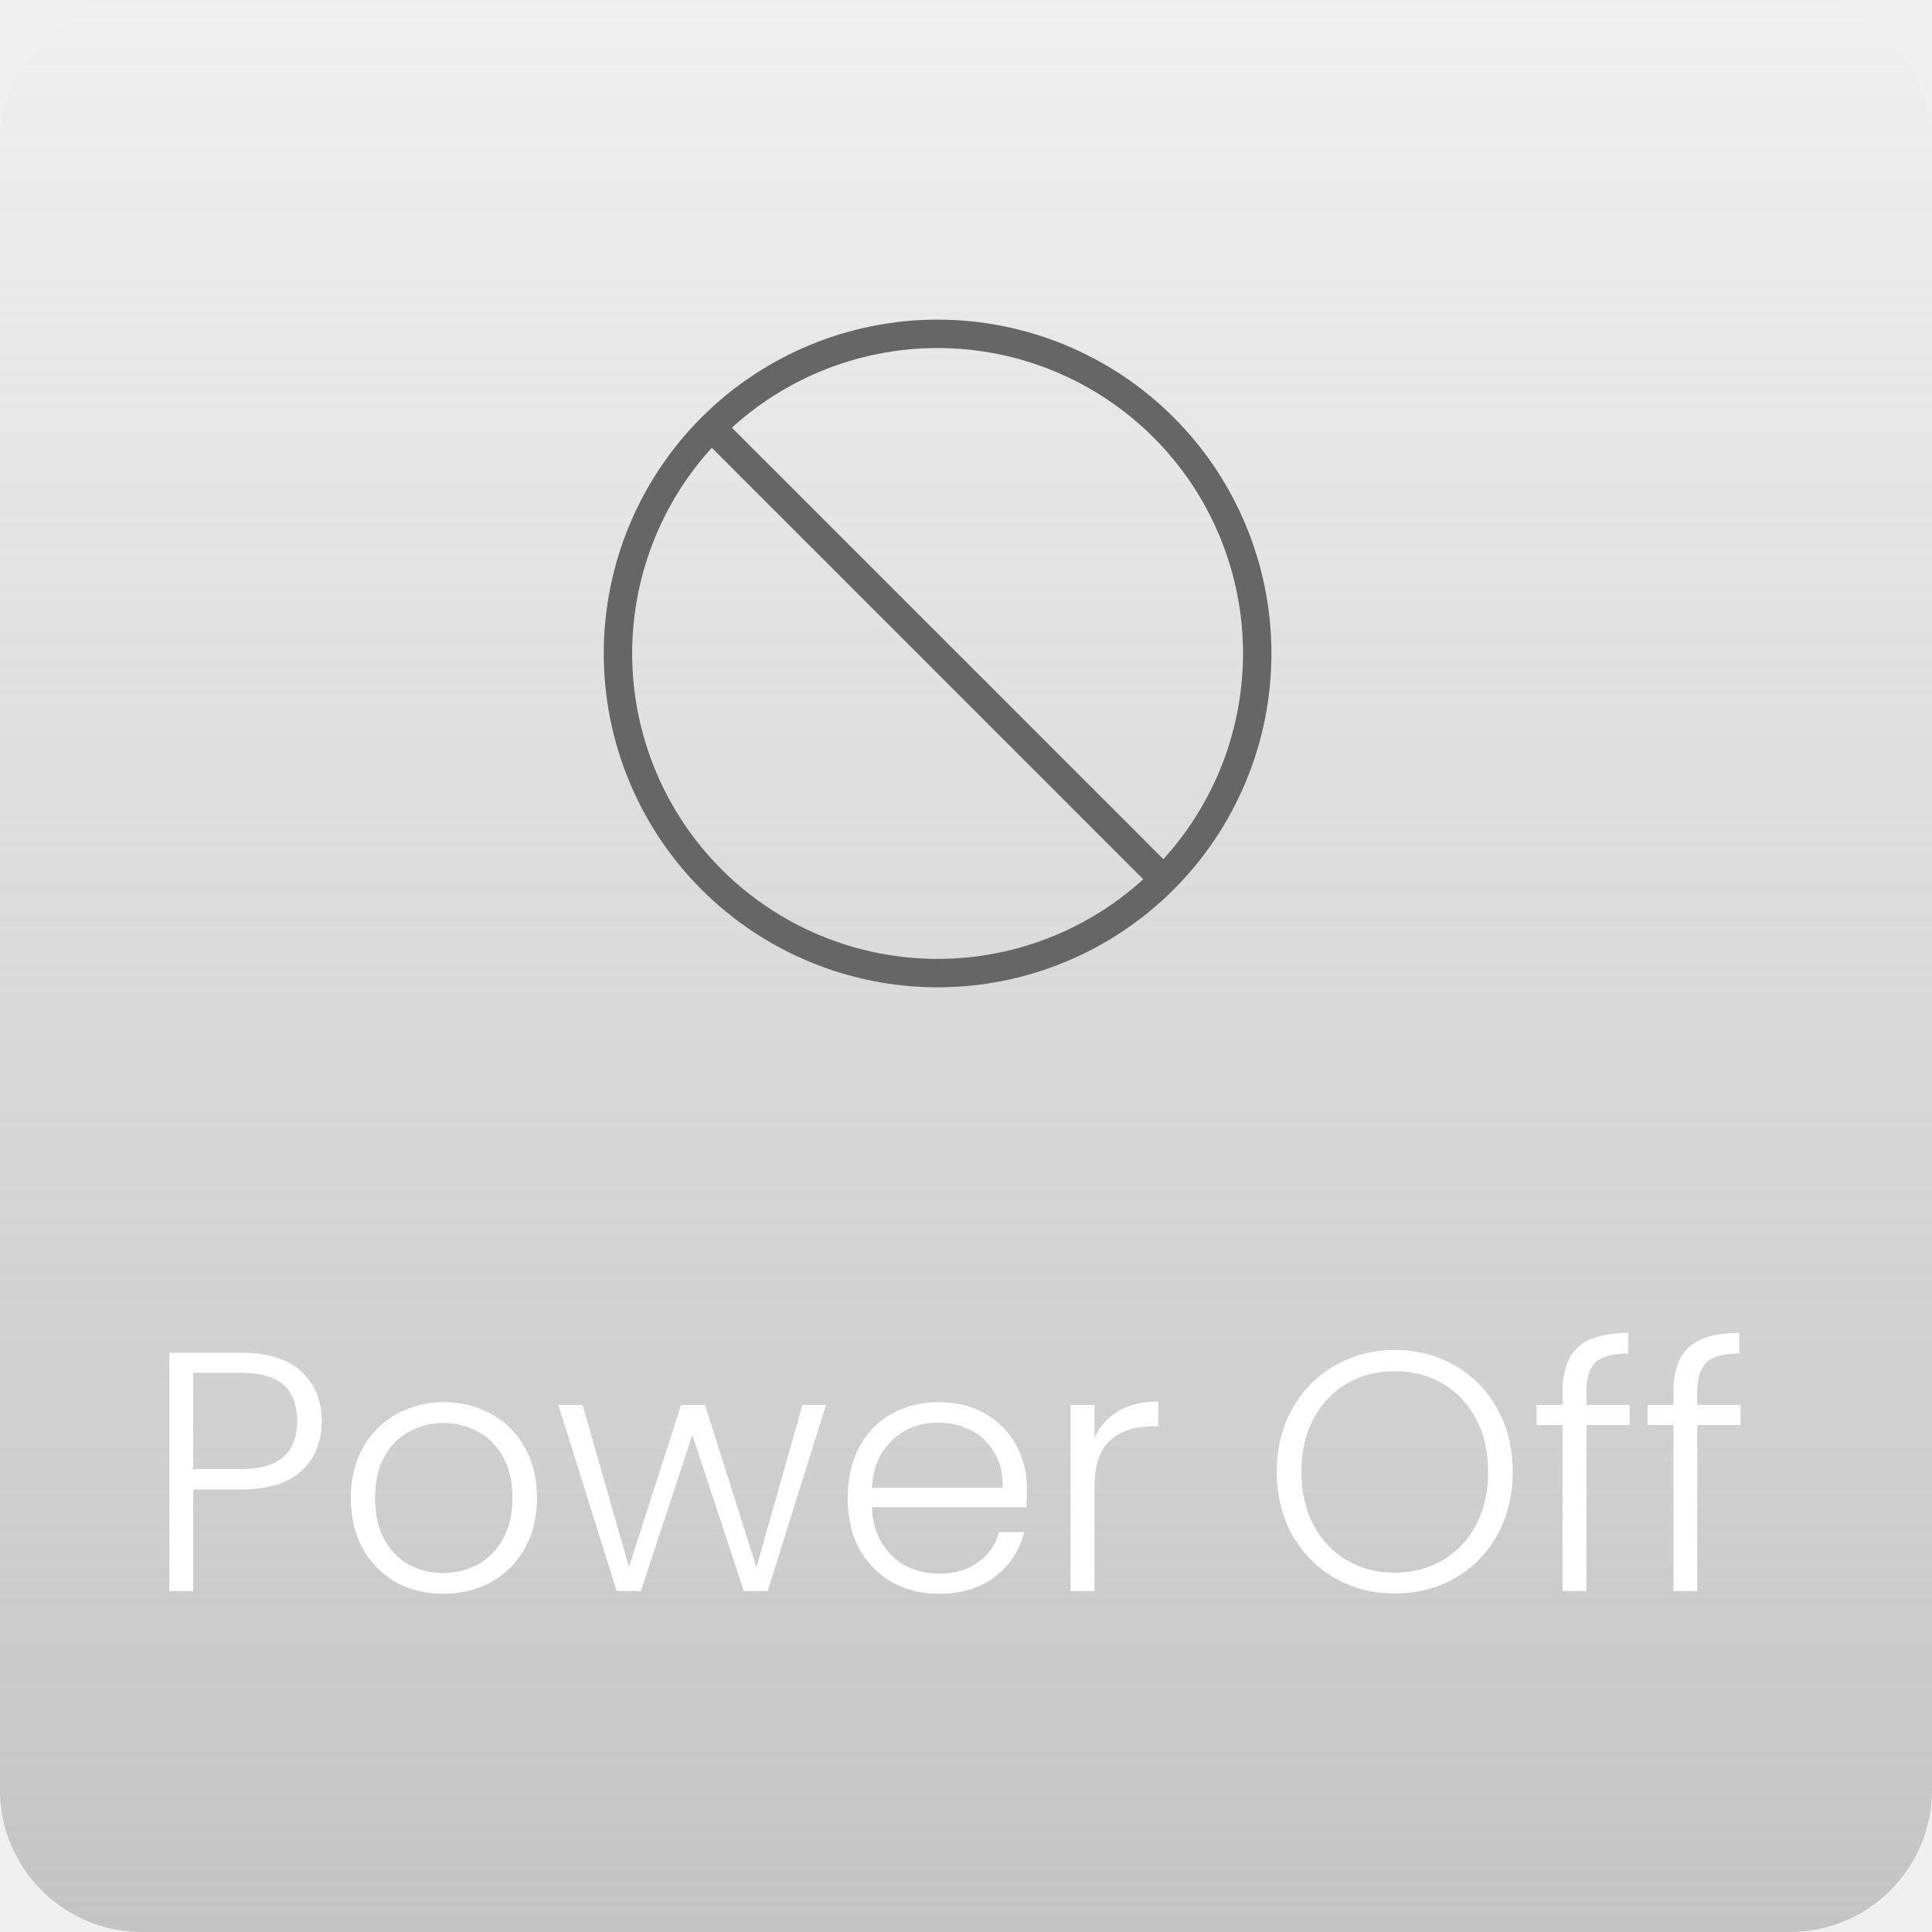
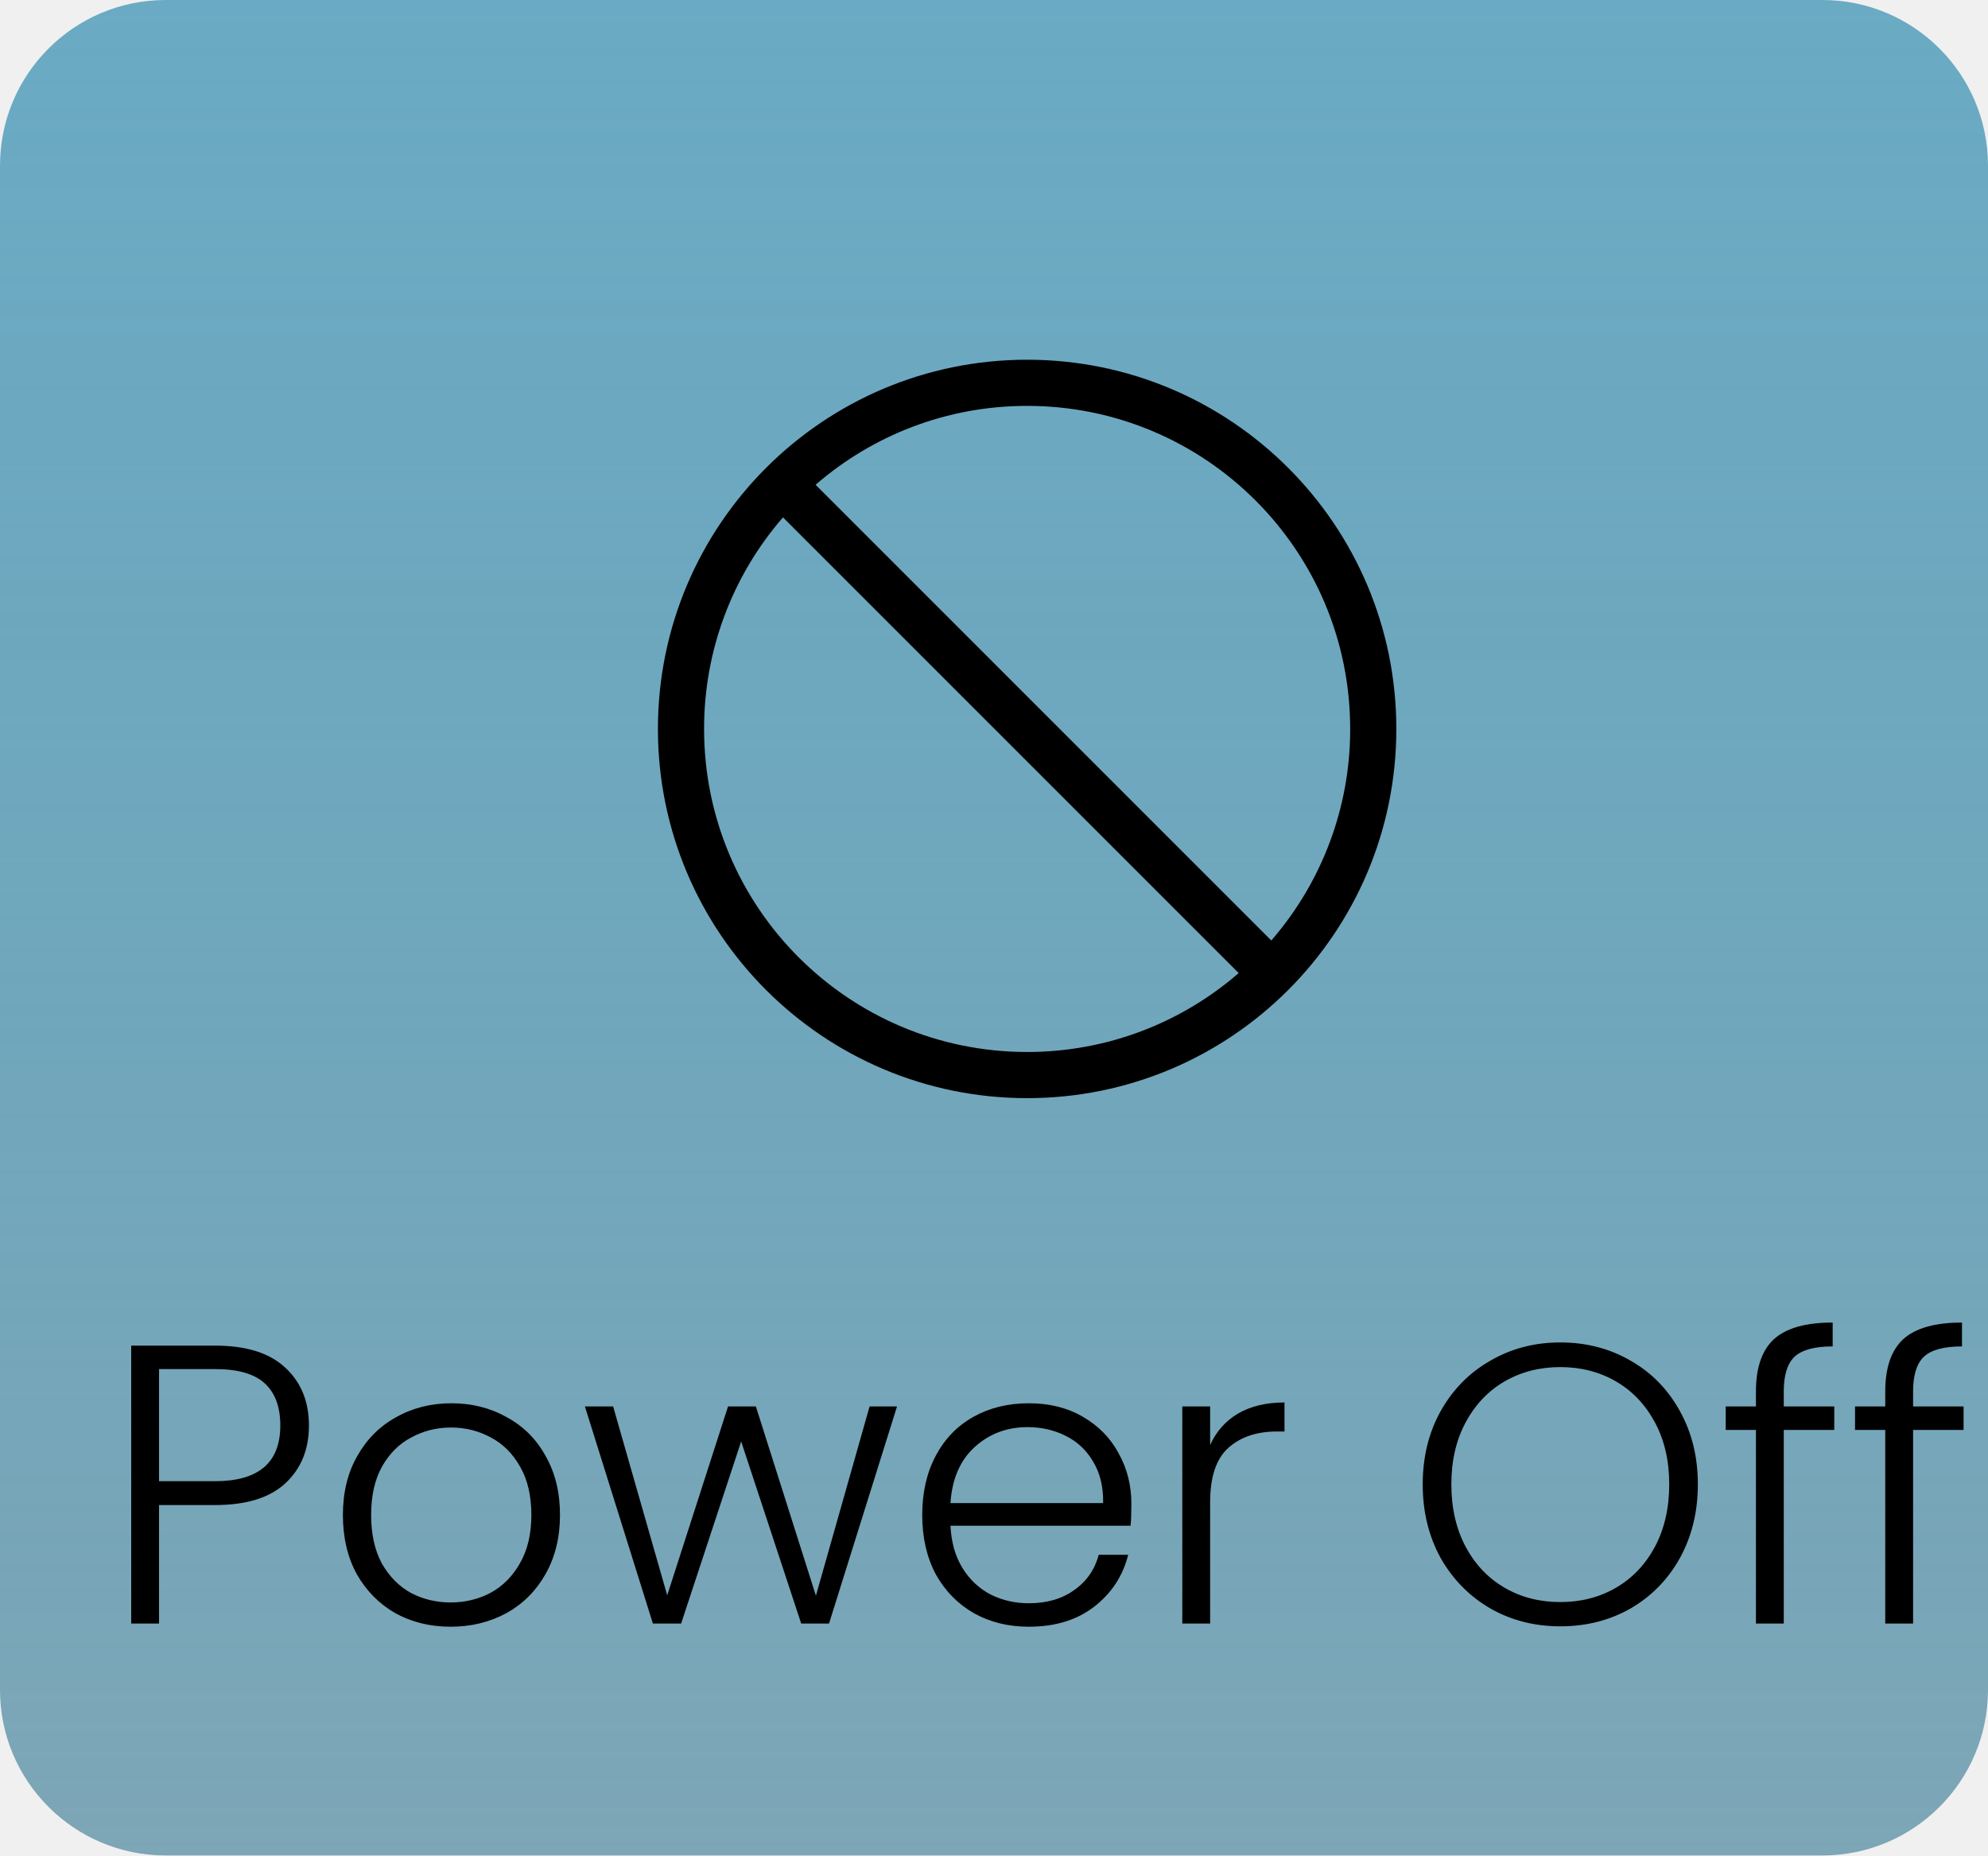
- <svg xmlns="http://www.w3.org/2000/svg" width="68" height="68" viewBox="0 0 68 68" fill="none">
-   <rect width="68" height="68" rx="5" fill="url(#paint0_linear_45_23)" />
-   <path d="M40.955 30.955L25.045 15.045M40.955 30.955C43.065 28.845 44.25 25.984 44.25 23C44.25 20.016 43.065 17.155 40.955 15.045C38.845 12.935 35.984 11.75 33 11.75C30.016 11.75 27.155 12.935 25.045 15.045L40.955 30.955ZM40.955 30.955C38.845 33.065 35.984 34.25 33 34.25C30.016 34.25 27.155 33.065 25.045 30.955C22.935 28.845 21.75 25.984 21.75 23C21.75 20.016 22.935 17.155 25.045 15.045L40.955 30.955Z" stroke="#666666" stroke-linecap="round" stroke-linejoin="round" />
-   <path d="M11.324 50.024C11.324 50.744 11.088 51.324 10.616 51.764C10.144 52.204 9.436 52.424 8.492 52.424H6.8V56H5.96V47.612H8.492C9.428 47.612 10.132 47.832 10.604 48.272C11.084 48.712 11.324 49.296 11.324 50.024ZM8.492 51.704C9.804 51.704 10.46 51.144 10.46 50.024C10.46 49.464 10.304 49.04 9.992 48.752C9.68 48.464 9.18 48.32 8.492 48.32H6.8V51.704H8.492ZM15.601 56.096C14.985 56.096 14.429 55.96 13.933 55.688C13.445 55.408 13.057 55.016 12.769 54.512C12.489 54 12.349 53.404 12.349 52.724C12.349 52.044 12.493 51.452 12.781 50.948C13.069 50.436 13.461 50.044 13.957 49.772C14.453 49.492 15.009 49.352 15.625 49.352C16.241 49.352 16.797 49.492 17.293 49.772C17.797 50.044 18.189 50.436 18.469 50.948C18.757 51.452 18.901 52.044 18.901 52.724C18.901 53.396 18.757 53.988 18.469 54.5C18.181 55.012 17.785 55.408 17.281 55.688C16.777 55.96 16.217 56.096 15.601 56.096ZM15.601 55.364C16.033 55.364 16.433 55.268 16.801 55.076C17.169 54.876 17.465 54.58 17.689 54.188C17.921 53.788 18.037 53.3 18.037 52.724C18.037 52.148 17.925 51.664 17.701 51.272C17.477 50.872 17.181 50.576 16.813 50.384C16.445 50.184 16.045 50.084 15.613 50.084C15.181 50.084 14.781 50.184 14.413 50.384C14.045 50.576 13.749 50.872 13.525 51.272C13.309 51.664 13.201 52.148 13.201 52.724C13.201 53.3 13.309 53.788 13.525 54.188C13.749 54.58 14.041 54.876 14.401 55.076C14.769 55.268 15.169 55.364 15.601 55.364ZM29.073 49.448L27.021 56H26.181L24.369 50.504L22.557 56H21.705L19.653 49.448H20.505L22.137 55.148L23.973 49.448H24.813L26.625 55.16L28.245 49.448H29.073ZM36.146 52.388C36.146 52.676 36.138 52.896 36.122 53.048H30.686C30.71 53.544 30.83 53.968 31.046 54.32C31.262 54.672 31.546 54.94 31.898 55.124C32.25 55.3 32.634 55.388 33.05 55.388C33.594 55.388 34.05 55.256 34.418 54.992C34.794 54.728 35.042 54.372 35.162 53.924H36.05C35.89 54.564 35.546 55.088 35.018 55.496C34.498 55.896 33.842 56.096 33.05 56.096C32.434 56.096 31.882 55.96 31.394 55.688C30.906 55.408 30.522 55.016 30.242 54.512C29.97 54 29.834 53.404 29.834 52.724C29.834 52.044 29.97 51.448 30.242 50.936C30.514 50.424 30.894 50.032 31.382 49.76C31.87 49.488 32.426 49.352 33.05 49.352C33.674 49.352 34.218 49.488 34.682 49.76C35.154 50.032 35.514 50.4 35.762 50.864C36.018 51.32 36.146 51.828 36.146 52.388ZM35.294 52.364C35.302 51.876 35.202 51.46 34.994 51.116C34.794 50.772 34.518 50.512 34.166 50.336C33.814 50.16 33.43 50.072 33.014 50.072C32.39 50.072 31.858 50.272 31.418 50.672C30.978 51.072 30.734 51.636 30.686 52.364H35.294ZM38.523 50.612C38.707 50.204 38.987 49.888 39.363 49.664C39.747 49.44 40.215 49.328 40.767 49.328V50.204H40.539C39.931 50.204 39.443 50.368 39.075 50.696C38.707 51.024 38.523 51.572 38.523 52.34V56H37.683V49.448H38.523V50.612ZM49.091 56.084C48.315 56.084 47.611 55.904 46.979 55.544C46.347 55.176 45.847 54.668 45.479 54.02C45.119 53.364 44.939 52.624 44.939 51.8C44.939 50.976 45.119 50.24 45.479 49.592C45.847 48.936 46.347 48.428 46.979 48.068C47.611 47.7 48.315 47.516 49.091 47.516C49.875 47.516 50.583 47.7 51.215 48.068C51.847 48.428 52.343 48.936 52.703 49.592C53.063 50.24 53.243 50.976 53.243 51.8C53.243 52.624 53.063 53.364 52.703 54.02C52.343 54.668 51.847 55.176 51.215 55.544C50.583 55.904 49.875 56.084 49.091 56.084ZM49.091 55.352C49.715 55.352 50.275 55.208 50.771 54.92C51.267 54.632 51.659 54.22 51.947 53.684C52.235 53.14 52.379 52.512 52.379 51.8C52.379 51.088 52.235 50.464 51.947 49.928C51.659 49.392 51.267 48.98 50.771 48.692C50.275 48.404 49.715 48.26 49.091 48.26C48.467 48.26 47.907 48.404 47.411 48.692C46.915 48.98 46.523 49.392 46.235 49.928C45.947 50.464 45.803 51.088 45.803 51.8C45.803 52.512 45.947 53.14 46.235 53.684C46.523 54.22 46.915 54.632 47.411 54.92C47.907 55.208 48.467 55.352 49.091 55.352ZM57.36 50.156H55.836V56H54.996V50.156H54.084V49.448H54.996V48.992C54.996 48.28 55.176 47.756 55.536 47.42C55.904 47.084 56.496 46.916 57.312 46.916V47.636C56.768 47.636 56.384 47.74 56.16 47.948C55.944 48.156 55.836 48.504 55.836 48.992V49.448H57.36V50.156ZM61.263 50.156H59.739V56H58.899V50.156H57.987V49.448H58.899V48.992C58.899 48.28 59.079 47.756 59.439 47.42C59.807 47.084 60.399 46.916 61.215 46.916V47.636C60.671 47.636 60.287 47.74 60.063 47.948C59.847 48.156 59.739 48.504 59.739 48.992V49.448H61.263V50.156Z" fill="white" />
+ <svg xmlns="http://www.w3.org/2000/svg" width="60" height="56" viewBox="0 0 60 56" fill="none">
+   <rect width="60" height="56" rx="5" fill="url(#paint0_linear_40_293)" />
+   <path d="M9.324 43.024C9.324 43.744 9.088 44.324 8.616 44.764C8.144 45.204 7.436 45.424 6.492 45.424H4.8V49H3.96V40.612H6.492C7.428 40.612 8.132 40.832 8.604 41.272C9.084 41.712 9.324 42.296 9.324 43.024ZM6.492 44.704C7.804 44.704 8.46 44.144 8.46 43.024C8.46 42.464 8.304 42.04 7.992 41.752C7.68 41.464 7.18 41.32 6.492 41.32H4.8V44.704H6.492ZM13.601 49.096C12.985 49.096 12.429 48.96 11.933 48.688C11.445 48.408 11.057 48.016 10.769 47.512C10.489 47 10.349 46.404 10.349 45.724C10.349 45.044 10.493 44.452 10.781 43.948C11.069 43.436 11.461 43.044 11.957 42.772C12.453 42.492 13.009 42.352 13.625 42.352C14.241 42.352 14.797 42.492 15.293 42.772C15.797 43.044 16.189 43.436 16.469 43.948C16.757 44.452 16.901 45.044 16.901 45.724C16.901 46.396 16.757 46.988 16.469 47.5C16.181 48.012 15.785 48.408 15.281 48.688C14.777 48.96 14.217 49.096 13.601 49.096ZM13.601 48.364C14.033 48.364 14.433 48.268 14.801 48.076C15.169 47.876 15.465 47.58 15.689 47.188C15.921 46.788 16.037 46.3 16.037 45.724C16.037 45.148 15.925 44.664 15.701 44.272C15.477 43.872 15.181 43.576 14.813 43.384C14.445 43.184 14.045 43.084 13.613 43.084C13.181 43.084 12.781 43.184 12.413 43.384C12.045 43.576 11.749 43.872 11.525 44.272C11.309 44.664 11.201 45.148 11.201 45.724C11.201 46.3 11.309 46.788 11.525 47.188C11.749 47.58 12.041 47.876 12.401 48.076C12.769 48.268 13.169 48.364 13.601 48.364ZM27.073 42.448L25.021 49H24.181L22.369 43.504L20.557 49H19.705L17.653 42.448H18.505L20.137 48.148L21.973 42.448H22.813L24.625 48.16L26.245 42.448H27.073ZM34.146 45.388C34.146 45.676 34.138 45.896 34.122 46.048H28.686C28.71 46.544 28.83 46.968 29.046 47.32C29.262 47.672 29.546 47.94 29.898 48.124C30.25 48.3 30.634 48.388 31.05 48.388C31.594 48.388 32.05 48.256 32.418 47.992C32.794 47.728 33.042 47.372 33.162 46.924H34.05C33.89 47.564 33.546 48.088 33.018 48.496C32.498 48.896 31.842 49.096 31.05 49.096C30.434 49.096 29.882 48.96 29.394 48.688C28.906 48.408 28.522 48.016 28.242 47.512C27.97 47 27.834 46.404 27.834 45.724C27.834 45.044 27.97 44.448 28.242 43.936C28.514 43.424 28.894 43.032 29.382 42.76C29.87 42.488 30.426 42.352 31.05 42.352C31.674 42.352 32.218 42.488 32.682 42.76C33.154 43.032 33.514 43.4 33.762 43.864C34.018 44.32 34.146 44.828 34.146 45.388ZM33.294 45.364C33.302 44.876 33.202 44.46 32.994 44.116C32.794 43.772 32.518 43.512 32.166 43.336C31.814 43.16 31.43 43.072 31.014 43.072C30.39 43.072 29.858 43.272 29.418 43.672C28.978 44.072 28.734 44.636 28.686 45.364H33.294ZM36.523 43.612C36.707 43.204 36.987 42.888 37.363 42.664C37.747 42.44 38.215 42.328 38.767 42.328V43.204H38.539C37.931 43.204 37.443 43.368 37.075 43.696C36.707 44.024 36.523 44.572 36.523 45.34V49H35.683V42.448H36.523V43.612ZM47.091 49.084C46.315 49.084 45.611 48.904 44.979 48.544C44.347 48.176 43.847 47.668 43.479 47.02C43.119 46.364 42.939 45.624 42.939 44.8C42.939 43.976 43.119 43.24 43.479 42.592C43.847 41.936 44.347 41.428 44.979 41.068C45.611 40.7 46.315 40.516 47.091 40.516C47.875 40.516 48.583 40.7 49.215 41.068C49.847 41.428 50.343 41.936 50.703 42.592C51.063 43.24 51.243 43.976 51.243 44.8C51.243 45.624 51.063 46.364 50.703 47.02C50.343 47.668 49.847 48.176 49.215 48.544C48.583 48.904 47.875 49.084 47.091 49.084ZM47.091 48.352C47.715 48.352 48.275 48.208 48.771 47.92C49.267 47.632 49.659 47.22 49.947 46.684C50.235 46.14 50.379 45.512 50.379 44.8C50.379 44.088 50.235 43.464 49.947 42.928C49.659 42.392 49.267 41.98 48.771 41.692C48.275 41.404 47.715 41.26 47.091 41.26C46.467 41.26 45.907 41.404 45.411 41.692C44.915 41.98 44.523 42.392 44.235 42.928C43.947 43.464 43.803 44.088 43.803 44.8C43.803 45.512 43.947 46.14 44.235 46.684C44.523 47.22 44.915 47.632 45.411 47.92C45.907 48.208 46.467 48.352 47.091 48.352ZM55.36 43.156H53.836V49H52.996V43.156H52.084V42.448H52.996V41.992C52.996 41.28 53.176 40.756 53.536 40.42C53.904 40.084 54.496 39.916 55.312 39.916V40.636C54.768 40.636 54.384 40.74 54.16 40.948C53.944 41.156 53.836 41.504 53.836 41.992V42.448H55.36V43.156ZM59.263 43.156H57.739V49H56.899V43.156H55.987V42.448H56.899V41.992C56.899 41.28 57.079 40.756 57.439 40.42C57.807 40.084 58.399 39.916 59.215 39.916V40.636C58.671 40.636 58.287 40.74 58.063 40.948C57.847 41.156 57.739 41.504 57.739 41.992V42.448H59.263V43.156Z" fill="black" />
+   <path d="M42.143 22C42.143 28.154 37.154 33.143 31 33.143C24.846 33.143 19.857 28.154 19.857 22C19.857 15.846 24.846 10.857 31 10.857C37.154 10.857 42.143 15.846 42.143 22ZM37.385 29.369L23.631 15.615C22.092 17.386 21.247 19.654 21.25 22C21.25 27.385 25.615 31.75 31 31.75C33.442 31.75 35.674 30.852 37.385 29.369ZM40.75 22C40.75 16.615 36.385 12.25 31 12.25C28.558 12.25 26.326 13.148 24.615 14.631L38.369 28.385C39.908 26.614 40.754 24.346 40.75 22Z" fill="black" />
  <defs>
-     <linearGradient id="paint0_linear_45_23" x1="34" y1="0" x2="34" y2="68" gradientUnits="userSpaceOnUse">
-       <stop stop-color="#999999" stop-opacity="0" />
-       <stop offset="1" stop-color="#999999" stop-opacity="0.5" />
+     <linearGradient id="paint0_linear_40_293" x1="30" y1="0" x2="30" y2="56" gradientUnits="userSpaceOnUse">
+       <stop stop-color="#3C92B4" stop-opacity="0.74" />
+       <stop offset="1" stop-color="#7DA6B6" />
    </linearGradient>
  </defs>
</svg>
